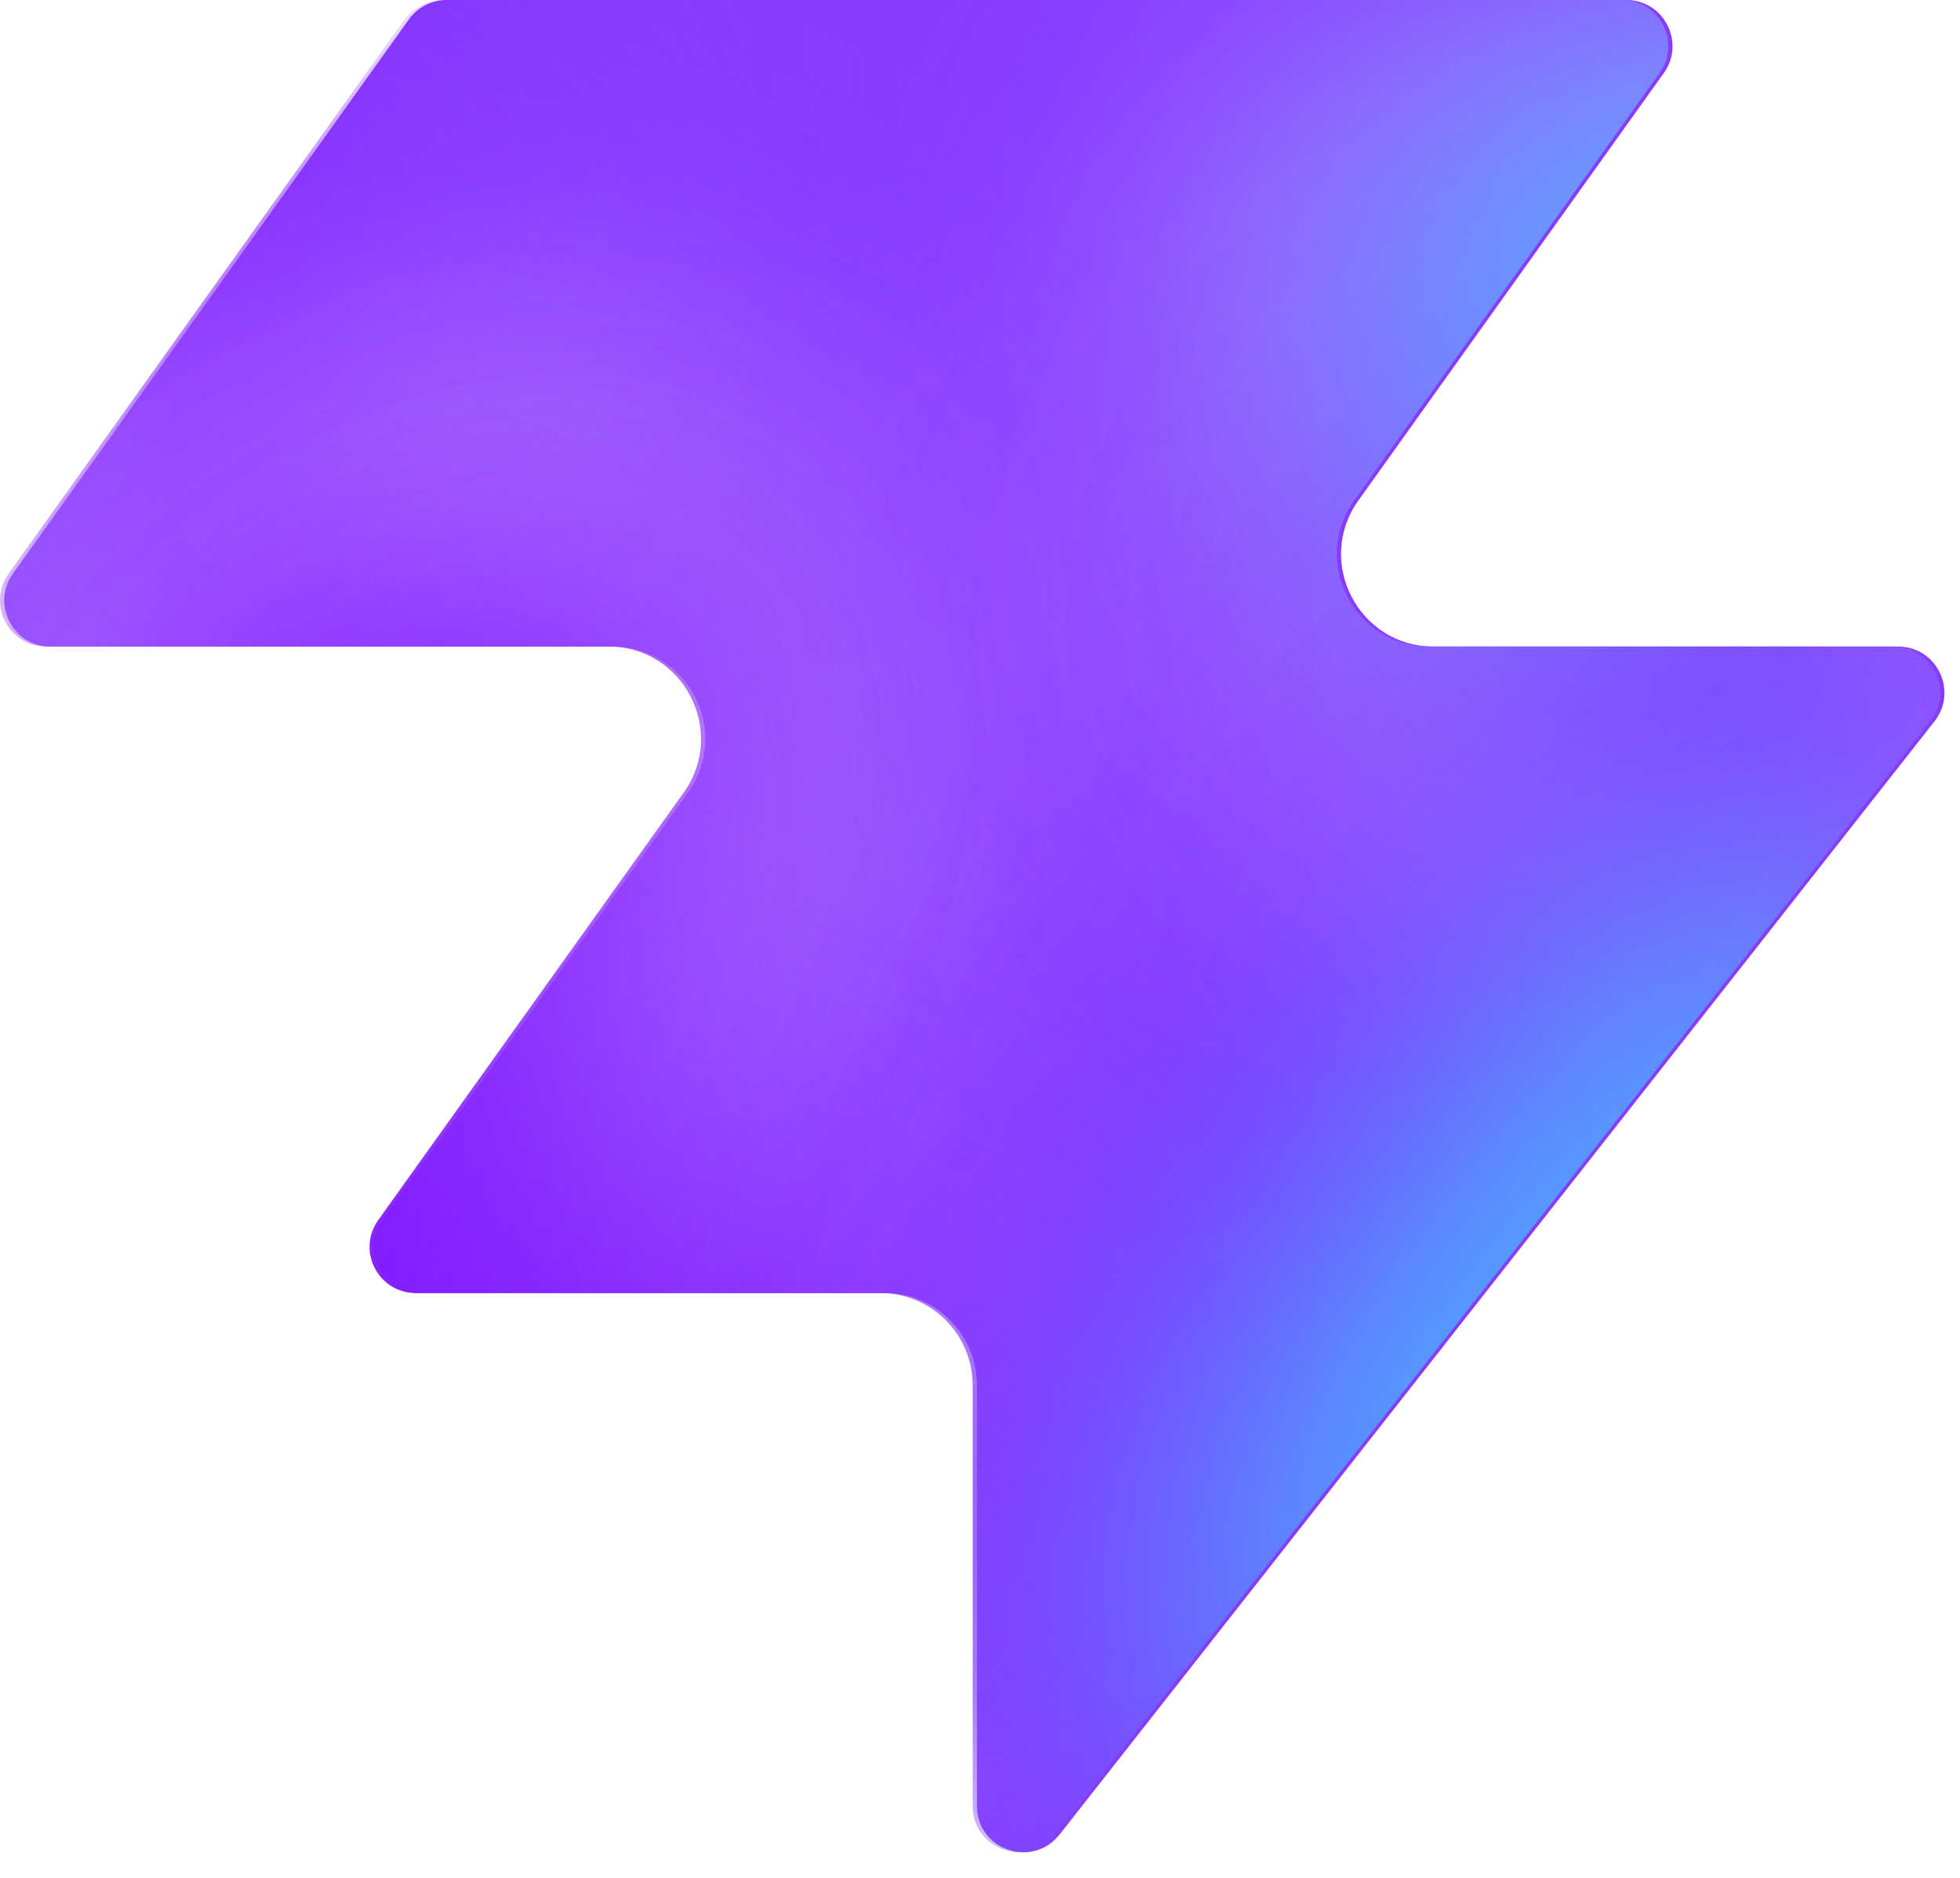
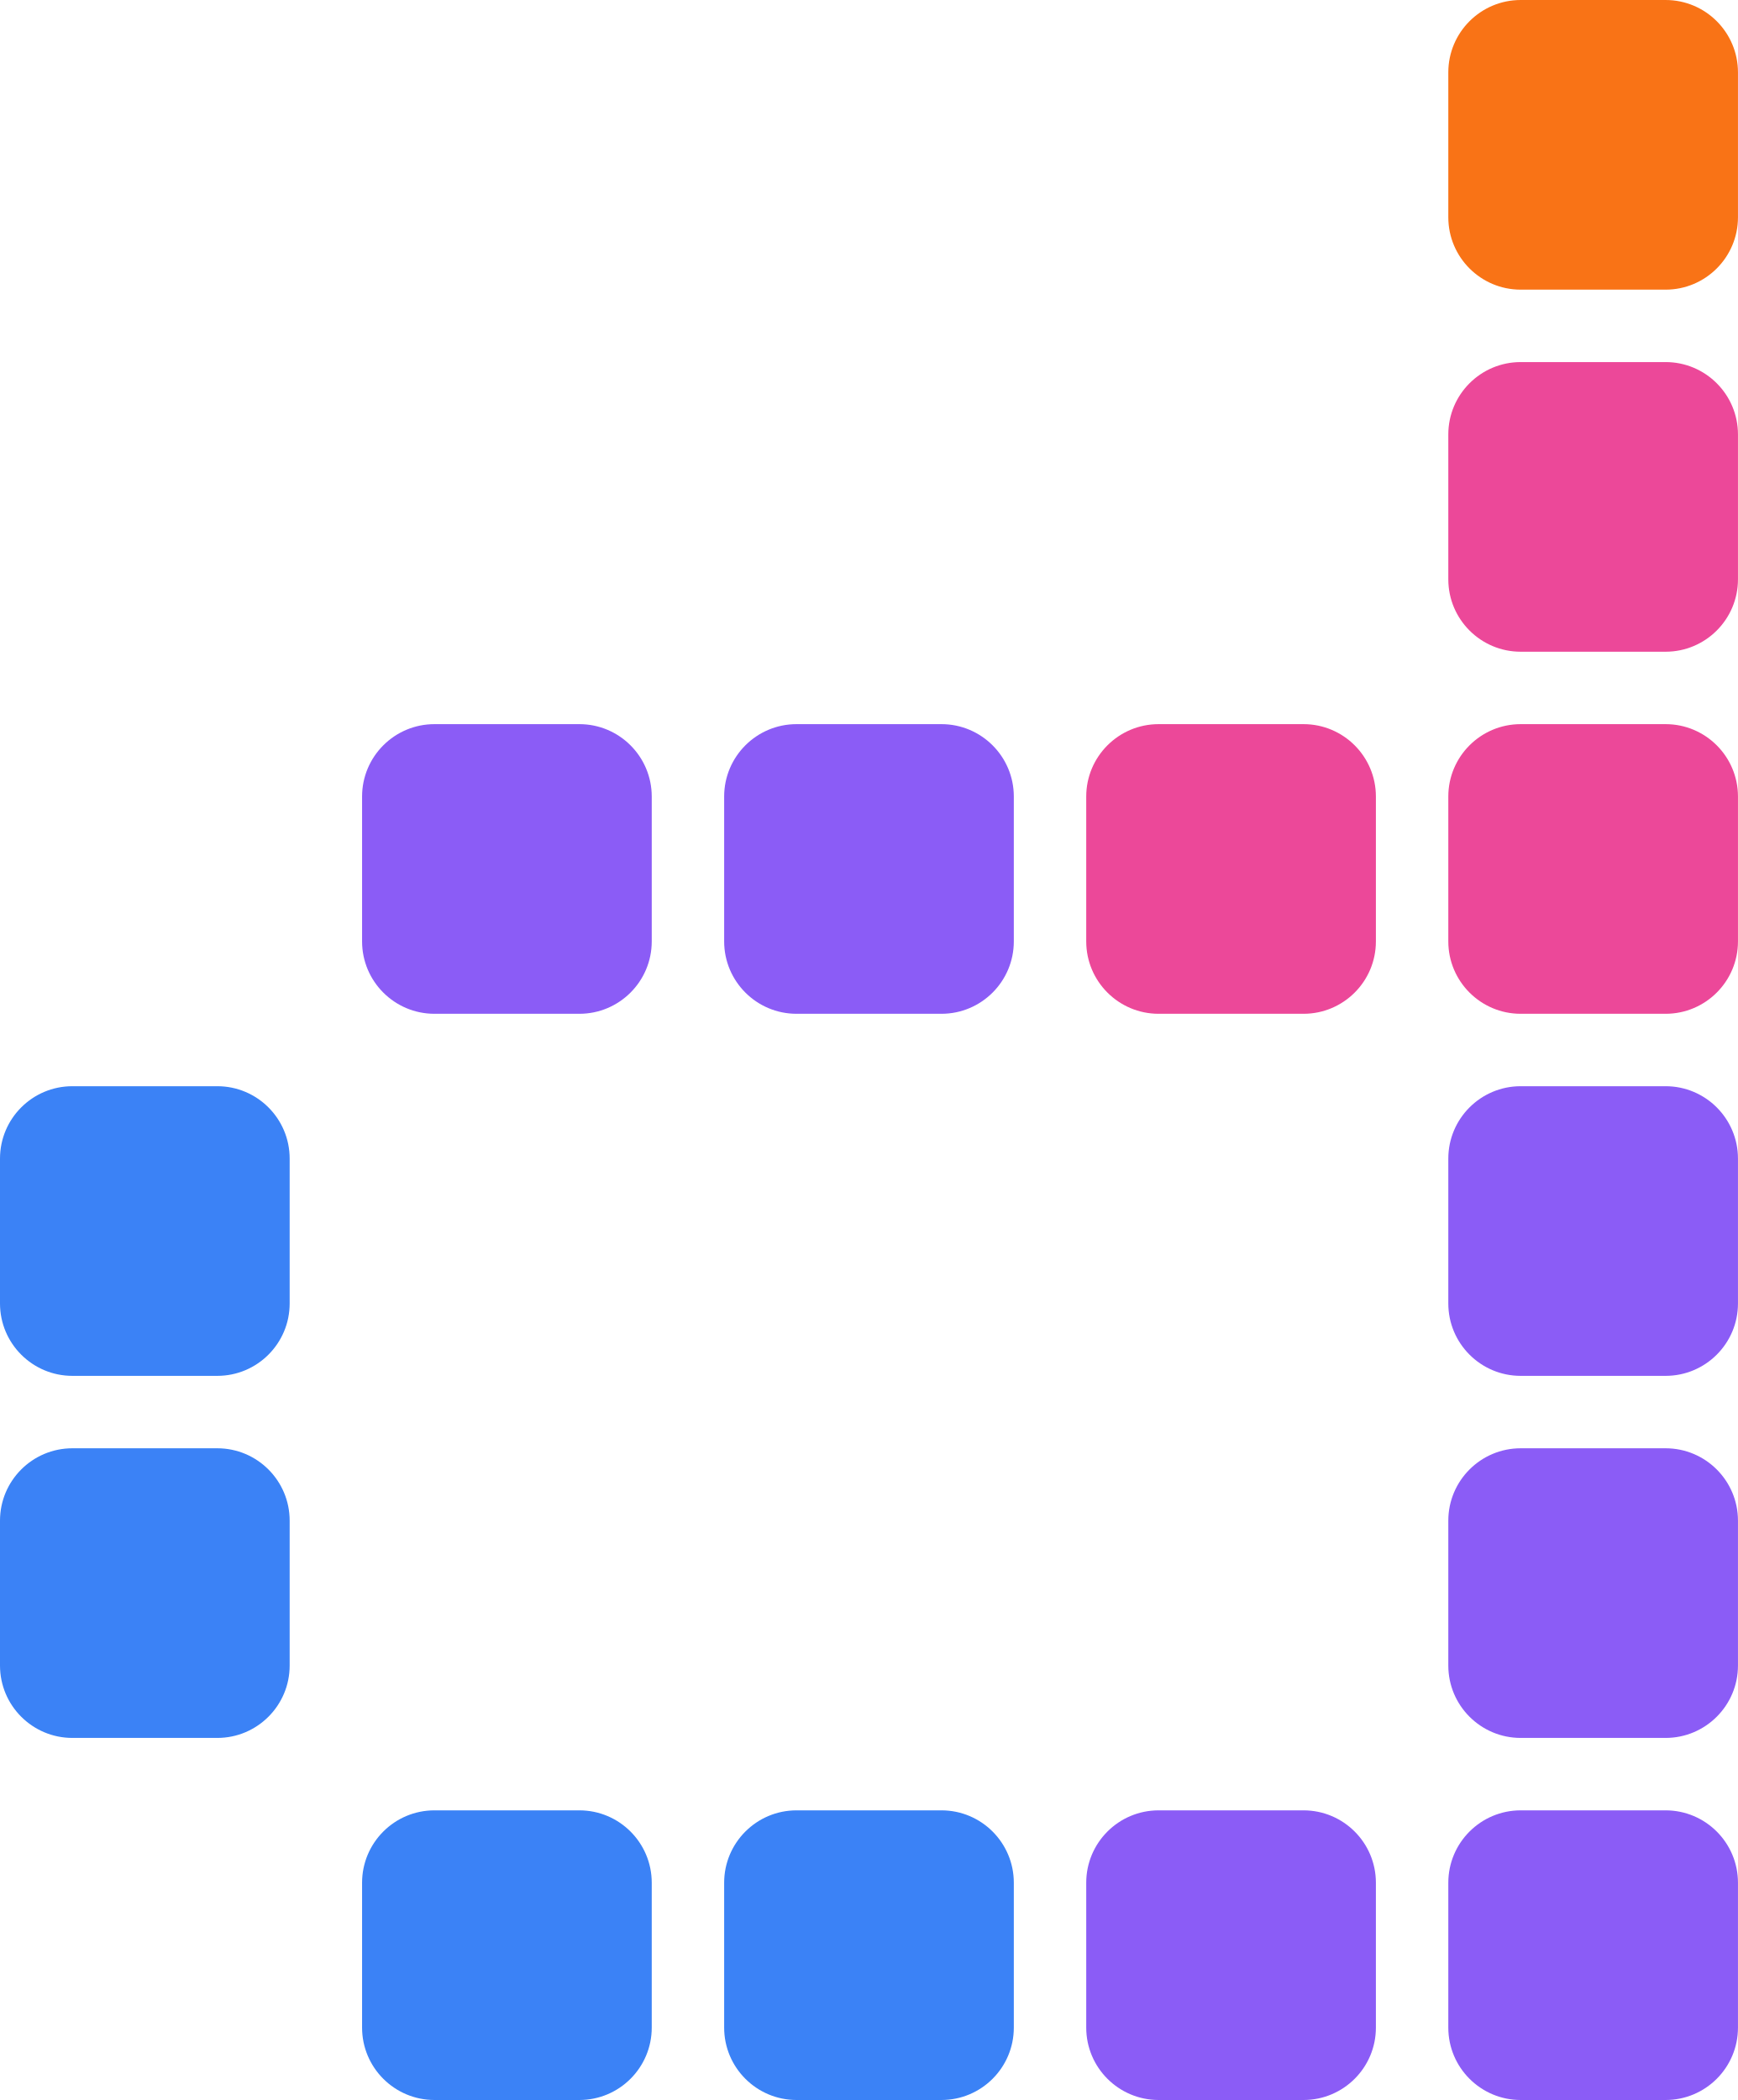
- <svg xmlns="http://www.w3.org/2000/svg" width="48" height="46" fill="none" viewBox="0 0 48 46">
-   <path fill="#863bff" d="M25.946 44.938c-.664.845-2.021.375-2.021-.698V33.937a2.26 2.26 0 0 0-2.262-2.262H10.287c-.92 0-1.456-1.04-.92-1.788l7.48-10.471c1.07-1.497 0-3.578-1.842-3.578H1.237c-.92 0-1.456-1.04-.92-1.788L10.013.474c.214-.297.556-.474.92-.474h28.894c.92 0 1.456 1.04.92 1.788l-7.48 10.471c-1.07 1.498 0 3.579 1.842 3.579h11.377c.943 0 1.473 1.088.89 1.83L25.947 44.94z" style="fill:#863bff;fill:color(display-p3 .525 .23 1);fill-opacity:1" />
-   <mask id="a" width="48" height="46" x="0" y="0" maskUnits="userSpaceOnUse" style="mask-type:alpha">
-     <path fill="#000" d="M25.842 44.938c-.664.844-2.021.375-2.021-.698V33.937a2.26 2.26 0 0 0-2.262-2.262H10.183c-.92 0-1.456-1.04-.92-1.788l7.48-10.471c1.07-1.498 0-3.579-1.842-3.579H1.133c-.92 0-1.456-1.04-.92-1.787L9.91.473c.214-.297.556-.474.92-.474h28.894c.92 0 1.456 1.04.92 1.788l-7.48 10.471c-1.07 1.498 0 3.578 1.842 3.578h11.377c.943 0 1.473 1.088.89 1.832L25.843 44.94z" style="fill:#000;fill-opacity:1" />
-   </mask>
-   <g mask="url(#a)">
-     <g filter="url(#b)">
-       <ellipse cx="5.508" cy="14.704" fill="#ede6ff" rx="5.508" ry="14.704" style="fill:#ede6ff;fill:color(display-p3 .927 .903 1);fill-opacity:1" transform="matrix(.00324 1 1 -.00324 -4.47 31.516)" />
-     </g>
-     <g filter="url(#c)">
-       <ellipse cx="10.399" cy="29.851" fill="#ede6ff" rx="10.399" ry="29.851" style="fill:#ede6ff;fill:color(display-p3 .927 .903 1);fill-opacity:1" transform="matrix(.00324 1 1 -.00324 -39.328 7.883)" />
-     </g>
-     <g filter="url(#d)">
-       <ellipse cx="5.508" cy="30.487" fill="#7e14ff" rx="5.508" ry="30.487" style="fill:#7e14ff;fill:color(display-p3 .492 .077 1);fill-opacity:1" transform="rotate(89.814 -25.913 -14.639)scale(1 -1)" />
-     </g>
-     <g filter="url(#e)">
-       <ellipse cx="5.508" cy="30.599" fill="#7e14ff" rx="5.508" ry="30.599" style="fill:#7e14ff;fill:color(display-p3 .492 .077 1);fill-opacity:1" transform="rotate(89.814 -32.644 -3.334)scale(1 -1)" />
-     </g>
-     <g filter="url(#f)">
-       <ellipse cx="5.508" cy="30.599" fill="#7e14ff" rx="5.508" ry="30.599" style="fill:#7e14ff;fill:color(display-p3 .492 .077 1);fill-opacity:1" transform="matrix(.00324 1 1 -.00324 -34.34 30.47)" />
-     </g>
-     <g filter="url(#g)">
-       <ellipse cx="14.072" cy="22.078" fill="#ede6ff" rx="14.072" ry="22.078" style="fill:#ede6ff;fill:color(display-p3 .927 .903 1);fill-opacity:1" transform="rotate(93.35 24.506 48.493)scale(-1 1)" />
-     </g>
-     <g filter="url(#h)">
-       <ellipse cx="3.47" cy="21.501" fill="#7e14ff" rx="3.47" ry="21.501" style="fill:#7e14ff;fill:color(display-p3 .492 .077 1);fill-opacity:1" transform="rotate(89.009 28.708 47.59)scale(-1 1)" />
-     </g>
-     <g filter="url(#i)">
-       <ellipse cx="3.47" cy="21.501" fill="#7e14ff" rx="3.47" ry="21.501" style="fill:#7e14ff;fill:color(display-p3 .492 .077 1);fill-opacity:1" transform="rotate(89.009 28.708 47.59)scale(-1 1)" />
-     </g>
-     <g filter="url(#j)">
-       <ellipse cx=".387" cy="8.972" fill="#7e14ff" rx="4.407" ry="29.108" style="fill:#7e14ff;fill:color(display-p3 .492 .077 1);fill-opacity:1" transform="rotate(39.51 .387 8.972)" />
-     </g>
-     <g filter="url(#k)">
-       <ellipse cx="47.523" cy="-6.092" fill="#7e14ff" rx="4.407" ry="29.108" style="fill:#7e14ff;fill:color(display-p3 .492 .077 1);fill-opacity:1" transform="rotate(37.892 47.523 -6.092)" />
-     </g>
-     <g filter="url(#l)">
-       <ellipse cx="41.412" cy="6.333" fill="#47bfff" rx="5.971" ry="9.665" style="fill:#47bfff;fill:color(display-p3 .28 .748 1);fill-opacity:1" transform="rotate(37.892 41.412 6.333)" />
-     </g>
-     <g filter="url(#m)">
-       <ellipse cx="-1.879" cy="38.332" fill="#7e14ff" rx="4.407" ry="29.108" style="fill:#7e14ff;fill:color(display-p3 .492 .077 1);fill-opacity:1" transform="rotate(37.892 -1.88 38.332)" />
-     </g>
-     <g filter="url(#n)">
-       <ellipse cx="-1.879" cy="38.332" fill="#7e14ff" rx="4.407" ry="29.108" style="fill:#7e14ff;fill:color(display-p3 .492 .077 1);fill-opacity:1" transform="rotate(37.892 -1.88 38.332)" />
-     </g>
-     <g filter="url(#o)">
-       <ellipse cx="35.651" cy="29.907" fill="#7e14ff" rx="4.407" ry="29.108" style="fill:#7e14ff;fill:color(display-p3 .492 .077 1);fill-opacity:1" transform="rotate(37.892 35.651 29.907)" />
-     </g>
-     <g filter="url(#p)">
-       <ellipse cx="38.418" cy="32.4" fill="#47bfff" rx="5.971" ry="15.297" style="fill:#47bfff;fill:color(display-p3 .28 .748 1);fill-opacity:1" transform="rotate(37.892 38.418 32.4)" />
-     </g>
-   </g>
-   <defs>
-     <filter id="b" width="60.045" height="41.654" x="-19.77" y="16.149" color-interpolation-filters="sRGB" filterUnits="userSpaceOnUse">
-       <feFlood flood-opacity="0" result="BackgroundImageFix" />
-       <feBlend in="SourceGraphic" in2="BackgroundImageFix" result="shape" />
-       <feGaussianBlur result="effect1_foregroundBlur_2002_17158" stdDeviation="7.659" />
-     </filter>
-     <filter id="c" width="90.34" height="51.437" x="-54.613" y="-7.533" color-interpolation-filters="sRGB" filterUnits="userSpaceOnUse">
-       <feFlood flood-opacity="0" result="BackgroundImageFix" />
-       <feBlend in="SourceGraphic" in2="BackgroundImageFix" result="shape" />
-       <feGaussianBlur result="effect1_foregroundBlur_2002_17158" stdDeviation="7.659" />
-     </filter>
-     <filter id="d" width="79.355" height="29.4" x="-49.64" y="2.03" color-interpolation-filters="sRGB" filterUnits="userSpaceOnUse">
-       <feFlood flood-opacity="0" result="BackgroundImageFix" />
-       <feBlend in="SourceGraphic" in2="BackgroundImageFix" result="shape" />
-       <feGaussianBlur result="effect1_foregroundBlur_2002_17158" stdDeviation="4.596" />
-     </filter>
-     <filter id="e" width="79.579" height="29.4" x="-45.045" y="20.029" color-interpolation-filters="sRGB" filterUnits="userSpaceOnUse">
-       <feFlood flood-opacity="0" result="BackgroundImageFix" />
-       <feBlend in="SourceGraphic" in2="BackgroundImageFix" result="shape" />
-       <feGaussianBlur result="effect1_foregroundBlur_2002_17158" stdDeviation="4.596" />
-     </filter>
-     <filter id="f" width="79.579" height="29.4" x="-43.513" y="21.178" color-interpolation-filters="sRGB" filterUnits="userSpaceOnUse">
-       <feFlood flood-opacity="0" result="BackgroundImageFix" />
-       <feBlend in="SourceGraphic" in2="BackgroundImageFix" result="shape" />
-       <feGaussianBlur result="effect1_foregroundBlur_2002_17158" stdDeviation="4.596" />
-     </filter>
-     <filter id="g" width="74.749" height="58.852" x="15.756" y="-17.901" color-interpolation-filters="sRGB" filterUnits="userSpaceOnUse">
-       <feFlood flood-opacity="0" result="BackgroundImageFix" />
-       <feBlend in="SourceGraphic" in2="BackgroundImageFix" result="shape" />
-       <feGaussianBlur result="effect1_foregroundBlur_2002_17158" stdDeviation="7.659" />
-     </filter>
-     <filter id="h" width="61.377" height="25.362" x="23.548" y="2.284" color-interpolation-filters="sRGB" filterUnits="userSpaceOnUse">
-       <feFlood flood-opacity="0" result="BackgroundImageFix" />
-       <feBlend in="SourceGraphic" in2="BackgroundImageFix" result="shape" />
-       <feGaussianBlur result="effect1_foregroundBlur_2002_17158" stdDeviation="4.596" />
-     </filter>
-     <filter id="i" width="61.377" height="25.362" x="23.548" y="2.284" color-interpolation-filters="sRGB" filterUnits="userSpaceOnUse">
-       <feFlood flood-opacity="0" result="BackgroundImageFix" />
-       <feBlend in="SourceGraphic" in2="BackgroundImageFix" result="shape" />
-       <feGaussianBlur result="effect1_foregroundBlur_2002_17158" stdDeviation="4.596" />
-     </filter>
-     <filter id="j" width="56.045" height="63.649" x="-27.636" y="-22.853" color-interpolation-filters="sRGB" filterUnits="userSpaceOnUse">
-       <feFlood flood-opacity="0" result="BackgroundImageFix" />
-       <feBlend in="SourceGraphic" in2="BackgroundImageFix" result="shape" />
-       <feGaussianBlur result="effect1_foregroundBlur_2002_17158" stdDeviation="4.596" />
-     </filter>
-     <filter id="k" width="54.814" height="64.646" x="20.116" y="-38.415" color-interpolation-filters="sRGB" filterUnits="userSpaceOnUse">
-       <feFlood flood-opacity="0" result="BackgroundImageFix" />
-       <feBlend in="SourceGraphic" in2="BackgroundImageFix" result="shape" />
-       <feGaussianBlur result="effect1_foregroundBlur_2002_17158" stdDeviation="4.596" />
-     </filter>
-     <filter id="l" width="33.541" height="35.313" x="24.641" y="-11.323" color-interpolation-filters="sRGB" filterUnits="userSpaceOnUse">
-       <feFlood flood-opacity="0" result="BackgroundImageFix" />
-       <feBlend in="SourceGraphic" in2="BackgroundImageFix" result="shape" />
-       <feGaussianBlur result="effect1_foregroundBlur_2002_17158" stdDeviation="4.596" />
-     </filter>
-     <filter id="m" width="54.814" height="64.646" x="-29.286" y="6.009" color-interpolation-filters="sRGB" filterUnits="userSpaceOnUse">
-       <feFlood flood-opacity="0" result="BackgroundImageFix" />
-       <feBlend in="SourceGraphic" in2="BackgroundImageFix" result="shape" />
-       <feGaussianBlur result="effect1_foregroundBlur_2002_17158" stdDeviation="4.596" />
-     </filter>
-     <filter id="n" width="54.814" height="64.646" x="-29.286" y="6.009" color-interpolation-filters="sRGB" filterUnits="userSpaceOnUse">
-       <feFlood flood-opacity="0" result="BackgroundImageFix" />
-       <feBlend in="SourceGraphic" in2="BackgroundImageFix" result="shape" />
-       <feGaussianBlur result="effect1_foregroundBlur_2002_17158" stdDeviation="4.596" />
-     </filter>
-     <filter id="o" width="54.814" height="64.646" x="8.244" y="-2.416" color-interpolation-filters="sRGB" filterUnits="userSpaceOnUse">
-       <feFlood flood-opacity="0" result="BackgroundImageFix" />
-       <feBlend in="SourceGraphic" in2="BackgroundImageFix" result="shape" />
-       <feGaussianBlur result="effect1_foregroundBlur_2002_17158" stdDeviation="4.596" />
-     </filter>
-     <filter id="p" width="39.409" height="43.623" x="18.713" y="10.588" color-interpolation-filters="sRGB" filterUnits="userSpaceOnUse">
-       <feFlood flood-opacity="0" result="BackgroundImageFix" />
-       <feBlend in="SourceGraphic" in2="BackgroundImageFix" result="shape" />
-       <feGaussianBlur result="effect1_foregroundBlur_2002_17158" stdDeviation="4.596" />
-     </filter>
-   </defs>
+ <svg xmlns="http://www.w3.org/2000/svg" viewBox="0 0 144 174" fill="none">
+   <rect x="120" y="0" width="24" height="24" rx="6" fill="#f97316" />
+   <rect x="120" y="30" width="24" height="24" rx="6" fill="#ec4899" />
+   <rect x="120" y="60" width="24" height="24" rx="6" fill="#ec4899" />
+   <rect x="120" y="90" width="24" height="24" rx="6" fill="#8b5cf6" />
+   <rect x="120" y="120" width="24" height="24" rx="6" fill="#8b5cf6" />
+   <rect x="120" y="150" width="24" height="24" rx="6" fill="#8b5cf6" />
+   <rect x="90" y="150" width="24" height="24" rx="6" fill="#8b5cf6" />
+   <rect x="60" y="150" width="24" height="24" rx="6" fill="#3b82f6" />
+   <rect x="30" y="150" width="24" height="24" rx="6" fill="#3b82f6" />
+   <rect x="0" y="120" width="24" height="24" rx="6" fill="#3b82f6" />
+   <rect x="0" y="90" width="24" height="24" rx="6" fill="#3b82f6" />
+   <rect x="30" y="60" width="24" height="24" rx="6" fill="#8b5cf6" />
+   <rect x="60" y="60" width="24" height="24" rx="6" fill="#8b5cf6" />
+   <rect x="90" y="60" width="24" height="24" rx="6" fill="#ec4899" />
</svg>
